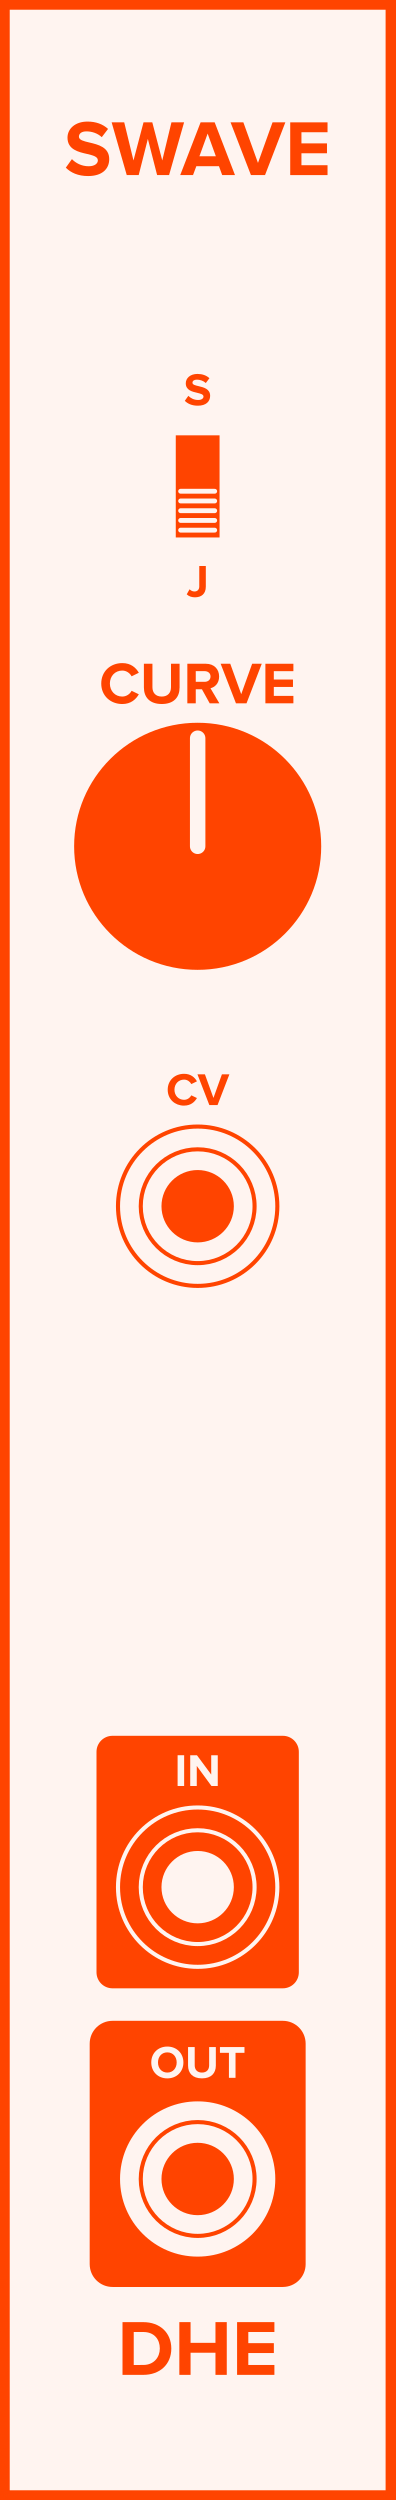
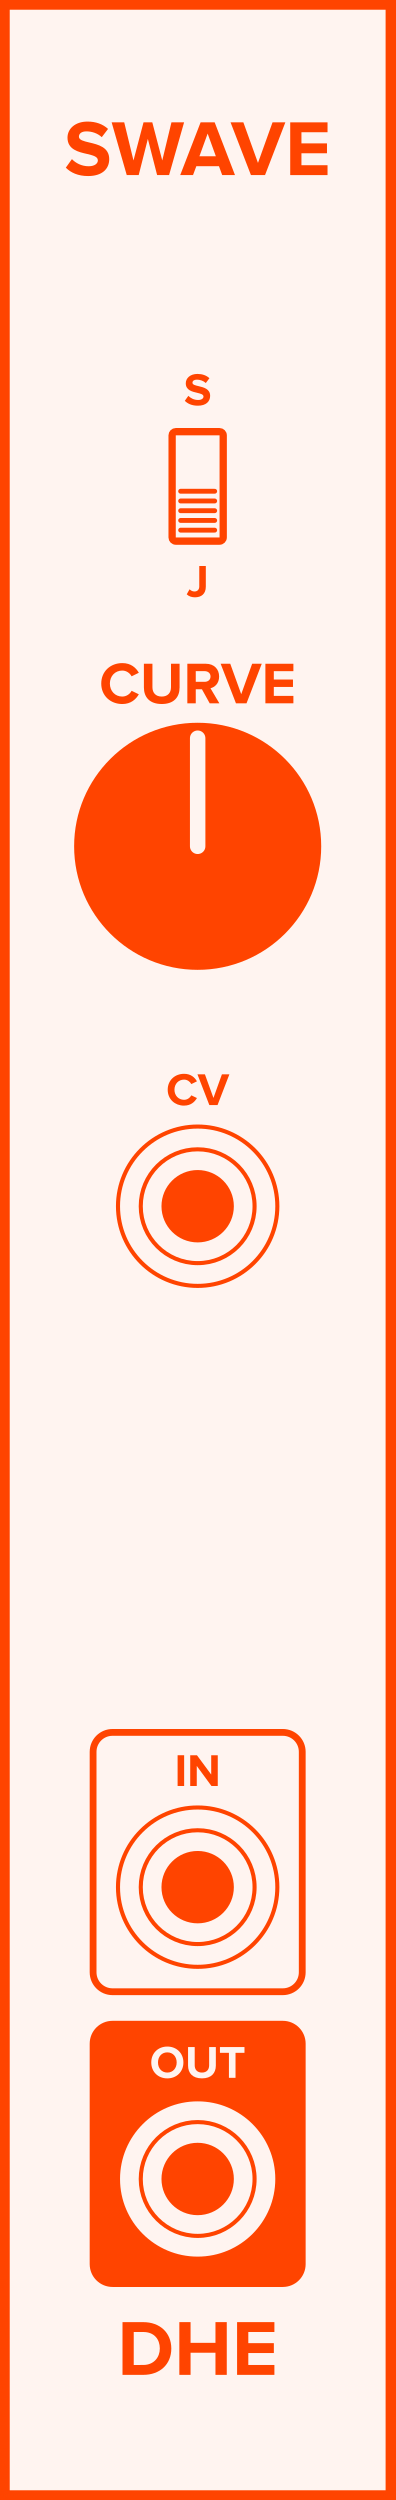
<svg xmlns="http://www.w3.org/2000/svg" id="svg70" height="379.429" width="60.0" version="1.1">
  <defs id="defs74" />
  <g id="g68" transform="scale(2.952756)">
    <path id="rect2" d="M 0,0 H 20.32 V 128.5 H 0 Z" style="fill:#fff4f0;stroke:#ff4400;stroke-width:1" />
    <g id="text4" style="font-weight:bold;font-size:4.064px;font-family:'Proxima Nova';text-anchor:middle;fill:#ff4400" aria-label="SWAVE">
      <path id="path79" style="font-weight:bold;font-size:4.064px;font-family:'Proxima Nova';text-anchor:middle;fill:#ff4400" d="m 3.383,8.618 c 0.252,0.256 0.626,0.431 1.146,0.431 0.732,0 1.085,-0.374 1.085,-0.87 0,-0.614 -0.569,-0.748 -1.016,-0.853 -0.293,-0.069 -0.541,-0.126 -0.541,-0.301 0,-0.163 0.138,-0.272 0.386,-0.272 0.276,0 0.569,0.093 0.788,0.297 L 5.554,6.627 C 5.285,6.379 4.928,6.249 4.497,6.249 c -0.638,0 -1.028,0.374 -1.028,0.825 0,0.618 0.569,0.74 1.012,0.841 0.297,0.073 0.549,0.13 0.549,0.329 0,0.154 -0.154,0.301 -0.471,0.301 -0.374,0 -0.671,-0.167 -0.862,-0.366 z" />
      <path id="path81" style="font-weight:bold;font-size:4.064px;font-family:'Proxima Nova';text-anchor:middle;fill:#ff4400" d="m 8.076,9 h 0.614 l 0.772,-2.711 h -0.65 L 8.34,8.248 7.828,6.289 H 7.377 L 6.861,8.248 6.385,6.289 H 5.739 L 6.515,9 h 0.614 l 0.471,-1.861 z" />
      <path id="path83" style="font-weight:bold;font-size:4.064px;font-family:'Proxima Nova';text-anchor:middle;fill:#ff4400" d="m 11.421,9 h 0.658 L 11.034,6.289 H 10.311 L 9.263,9 h 0.658 L 10.092,8.541 h 1.162 z M 10.673,6.866 11.095,8.033 h -0.845 z" />
      <path id="path85" style="font-weight:bold;font-size:4.064px;font-family:'Proxima Nova';text-anchor:middle;fill:#ff4400" d="m 12.899,9 h 0.723 L 14.667,6.289 H 14.008 L 13.26,8.374 12.509,6.289 h -0.658 z" />
      <path id="path87" style="font-weight:bold;font-size:4.064px;font-family:'Proxima Nova';text-anchor:middle;fill:#ff4400" d="m 14.917,9 h 1.918 V 8.492 h -1.341 V 7.878 H 16.807 V 7.37 h -1.313 v -0.573 h 1.341 v -0.508 H 14.917 Z" />
    </g>
    <g id="text6" style="font-weight:bold;font-size:4.064px;font-family:'Proxima Nova';dominant-baseline:hanging;text-anchor:middle;fill:#ff4400" aria-label="DHE">
      <path id="path90" style="font-weight:bold;font-size:4.064px;font-family:'Proxima Nova';dominant-baseline:hanging;text-anchor:middle;fill:#ff4400" d="m 6.297,122.068 h 1.069 c 0.849,0 1.439,-0.536 1.439,-1.353 0,-0.817 -0.589,-1.357 -1.439,-1.357 H 6.297 Z m 0.577,-0.508 v -1.695 h 0.492 c 0.557,0 0.849,0.37 0.849,0.849 0,0.459 -0.313,0.845 -0.849,0.845 z" />
      <path id="path92" style="font-weight:bold;font-size:4.064px;font-family:'Proxima Nova';dominant-baseline:hanging;text-anchor:middle;fill:#ff4400" d="m 11.075,122.068 h 0.581 v -2.711 h -0.581 v 1.065 h -1.28 v -1.065 H 9.218 v 2.711 h 0.577 v -1.138 h 1.28 z" />
      <path id="path94" style="font-weight:bold;font-size:4.064px;font-family:'Proxima Nova';dominant-baseline:hanging;text-anchor:middle;fill:#ff4400" d="m 12.186,122.068 h 1.918 v -0.508 h -1.341 v -0.614 h 1.313 v -0.508 h -1.313 v -0.573 h 1.341 v -0.508 H 12.186 Z" />
    </g>
    <g id="text8" style="font-weight:bold;font-size:2.371px;font-family:'Proxima Nova';text-anchor:middle;fill:#ff4400" aria-label="S">
      <path id="path97" style="font-weight:bold;font-size:2.371px;font-family:'Proxima Nova';text-anchor:middle;fill:#ff4400" d="m 9.499,20.602 c 0.147,0.149 0.365,0.251 0.669,0.251 0.427,0 0.633,-0.218 0.633,-0.507 0,-0.358 -0.332,-0.436 -0.593,-0.498 -0.171,-0.04 -0.315,-0.073 -0.315,-0.175 0,-0.095 0.081,-0.159 0.225,-0.159 0.161,0 0.332,0.055 0.46,0.173 l 0.187,-0.247 c -0.156,-0.145 -0.365,-0.22 -0.616,-0.22 -0.372,0 -0.6,0.218 -0.6,0.481 0,0.36 0.332,0.431 0.59,0.491 0.173,0.043 0.32,0.076 0.32,0.192 0,0.09 -0.09,0.175 -0.275,0.175 -0.218,0 -0.391,-0.097 -0.503,-0.213 z" />
    </g>
    <g id="text10" style="font-weight:bold;font-size:2.371px;font-family:'Proxima Nova';dominant-baseline:hanging;text-anchor:middle;fill:#ff4400" aria-label="J">
      <path id="path100" style="font-weight:bold;font-size:2.371px;font-family:'Proxima Nova';dominant-baseline:hanging;text-anchor:middle;fill:#ff4400" d="m 9.598,30.548 c 0.114,0.111 0.266,0.154 0.424,0.154 0.325,0 0.557,-0.173 0.557,-0.548 v -1.062 h -0.337 v 1.057 c 0,0.154 -0.097,0.254 -0.247,0.254 -0.109,0 -0.19,-0.055 -0.251,-0.114 z" />
    </g>
-     <g style="fill:#ff4400;stroke:#fff4f0" id="g24" transform="translate(10.16,25)">
+     <g style="fill:#fff4f0;stroke:#ff4400" id="g24" transform="translate(10.16,25)">
      <path id="rect12" d="m -1.125,-2.812 h 2.25 c 0.104,0 0.188,0.084 0.188,0.188 v 5.25 c 0,0.104 -0.084,0.188 -0.188,0.188 h -2.25 c -0.104,0 -0.188,-0.084 -0.188,-0.188 v -5.25 c 0,-0.104 0.084,-0.188 0.188,-0.188 z" style="stroke-width:0.375" />
      <path id="line14" d="m -0.875,0.25 h 1.75" style="stroke-width:0.25;stroke-linecap:round" />
      <path id="line16" d="m -0.875,0.75 h 1.75" style="stroke-width:0.25;stroke-linecap:round" />
      <path id="line18" d="m -0.875,1.25 h 1.75" style="stroke-width:0.25;stroke-linecap:round" />
      <path id="line20" d="m -0.875,1.75 h 1.75" style="stroke-width:0.25;stroke-linecap:round" />
      <path id="line22" d="m -0.875,2.25 h 1.75" style="stroke-width:0.25;stroke-linecap:round" />
    </g>
    <g id="text26" style="font-weight:bold;font-size:3.048px;font-family:'Proxima Nova';text-anchor:middle;fill:#ff4400" aria-label="CURVE">
      <path id="path109" style="font-weight:bold;font-size:3.048px;font-family:'Proxima Nova';text-anchor:middle;fill:#ff4400" d="m 6.286,36.187 c 0.448,0 0.704,-0.247 0.85,-0.5 l -0.372,-0.18 c -0.085,0.168 -0.268,0.296 -0.479,0.296 -0.369,0 -0.637,-0.283 -0.637,-0.668 0,-0.384 0.268,-0.668 0.637,-0.668 0.21,0 0.393,0.131 0.479,0.296 l 0.372,-0.183 c -0.143,-0.253 -0.402,-0.497 -0.85,-0.497 -0.61,0 -1.082,0.427 -1.082,1.052 0,0.625 0.472,1.052 1.082,1.052 z" />
      <path id="path111" style="font-weight:bold;font-size:3.048px;font-family:'Proxima Nova';text-anchor:middle;fill:#ff4400" d="m 7.397,35.339 c 0,0.5 0.299,0.847 0.917,0.847 0.619,0 0.917,-0.344 0.917,-0.85 v -1.219 h -0.442 v 1.207 c 0,0.283 -0.162,0.479 -0.475,0.479 -0.314,0 -0.479,-0.195 -0.479,-0.479 v -1.207 h -0.439 z" />
      <path id="path113" style="font-weight:bold;font-size:3.048px;font-family:'Proxima Nova';text-anchor:middle;fill:#ff4400" d="m 10.778,36.15 h 0.497 l -0.457,-0.774 c 0.219,-0.052 0.445,-0.244 0.445,-0.604 0,-0.378 -0.259,-0.655 -0.683,-0.655 H 9.629 v 2.033 h 0.433 v -0.722 h 0.317 z m 0.043,-1.378 c 0,0.171 -0.131,0.274 -0.305,0.274 h -0.454 v -0.549 h 0.454 c 0.174,0 0.305,0.104 0.305,0.274 z" />
      <path id="path115" style="font-weight:bold;font-size:3.048px;font-family:'Proxima Nova';text-anchor:middle;fill:#ff4400" d="m 12.128,36.15 h 0.543 l 0.783,-2.033 h -0.494 l -0.561,1.564 -0.564,-1.564 h -0.494 z" />
      <path id="path117" style="font-weight:bold;font-size:3.048px;font-family:'Proxima Nova';text-anchor:middle;fill:#ff4400" d="m 13.641,36.15 h 1.439 v -0.381 h -1.006 v -0.46 h 0.985 v -0.381 h -0.985 v -0.43 h 1.006 v -0.381 H 13.641 Z" />
    </g>
    <g style="fill:#ff4400;stroke:#fff4f0" id="g32" transform="translate(10.16,43.5)">
      <path id="circle28" d="M 6.35,0 A 6.35,6.35 0 0 1 0,6.35 6.35,6.35 0 0 1 -6.35,0 6.35,6.35 0 0 1 0,-6.35 6.35,6.35 0 0 1 6.35,0 Z" style="stroke:none" />
      <path id="line30" d="M 0,0 V -5.556" style="stroke-width:0.794;stroke-linecap:round" />
    </g>
    <g id="text34" style="font-weight:bold;font-size:2.371px;font-family:'Proxima Nova';text-anchor:middle;fill:#ff4400" aria-label="CV">
      <path id="path122" style="font-weight:bold;font-size:2.371px;font-family:'Proxima Nova';text-anchor:middle;fill:#ff4400" d="m 9.462,56.828 c 0.348,0 0.548,-0.192 0.661,-0.389 L 9.834,56.3 c -0.066,0.13 -0.209,0.23 -0.372,0.23 -0.287,0 -0.495,-0.22 -0.495,-0.519 0,-0.299 0.209,-0.519 0.495,-0.519 0.164,0 0.306,0.102 0.372,0.23 l 0.289,-0.142 c -0.111,-0.197 -0.313,-0.386 -0.661,-0.386 -0.474,0 -0.842,0.332 -0.842,0.818 0,0.486 0.367,0.818 0.842,0.818 z" />
      <path id="path124" style="font-weight:bold;font-size:2.371px;font-family:'Proxima Nova';text-anchor:middle;fill:#ff4400" d="m 10.76,56.8 h 0.422 l 0.609,-1.581 h -0.384 l -0.436,1.216 -0.439,-1.216 h -0.384 z" />
    </g>
    <g style="fill:#fff4f0;stroke:#ff4400;stroke-width:0.21" id="g42" transform="translate(10.16,62)">
      <path id="circle36" d="M 4.095,0 A 4.095,4.095 0 0 1 0,4.095 4.095,4.095 0 0 1 -4.095,0 4.095,4.095 0 0 1 0,-4.095 4.095,4.095 0 0 1 4.095,0 Z" style="" />
      <path id="circle38" d="M 2.925,0 A 2.925,2.925 0 0 1 0,2.925 2.925,2.925 0 0 1 -2.925,0 2.925,2.925 0 0 1 0,-2.925 2.925,2.925 0 0 1 2.925,0 Z" style="" />
      <path id="circle40" d="M 1.755,0 A 1.755,1.755 0 0 1 0,1.755 1.755,1.755 0 0 1 -1.755,0 1.755,1.755 0 0 1 0,-1.755 1.755,1.755 0 0 1 1.755,0 Z" style="fill:#ff4400" />
    </g>
-     <path id="rect44" d="M 5.785,89.045 H 14.535 c 0.554,0 1,0.446 1,1 V 101.375 c 0,0.554 -0.446,1 -1,1 H 5.785 c -0.554,0 -1,-0.446 -1,-1 V 90.045 c 0,-0.554 0.446,-1 1,-1 z" style="fill:#ff4400;stroke:#fff4f0;stroke-width:0.35" />
-     <g id="text46" style="font-weight:bold;font-size:2.371px;font-family:'Proxima Nova';text-anchor:middle;fill:#fff4f0" aria-label="IN">
-       <path id="path131" style="font-weight:bold;font-size:2.371px;font-family:'Proxima Nova';text-anchor:middle;fill:#fff4f0" d="M 9.129,91.8 H 9.465 V 90.219 H 9.129 Z" />
-       <path id="path133" style="font-weight:bold;font-size:2.371px;font-family:'Proxima Nova';text-anchor:middle;fill:#fff4f0" d="m 10.868,91.8 h 0.325 v -1.581 h -0.337 v 0.993 l -0.733,-0.993 H 9.777 v 1.581 h 0.337 v -1.031 z" />
+     <path id="rect44" d="M 5.785,89.045 H 14.535 c 0.554,0 1,0.446 1,1 V 101.375 c 0,0.554 -0.446,1 -1,1 H 5.785 c -0.554,0 -1,-0.446 -1,-1 V 90.045 c 0,-0.554 0.446,-1 1,-1 z" style="fill:#fff4f0;stroke:#ff4400;stroke-width:0.35" />
+     <g id="text46" style="font-weight:bold;font-size:2.371px;font-family:'Proxima Nova';text-anchor:middle;fill:#ff4400" aria-label="IN">
+       <path id="path131" style="font-weight:bold;font-size:2.371px;font-family:'Proxima Nova';text-anchor:middle;fill:#ff4400" d="M 9.129,91.8 H 9.465 V 90.219 H 9.129 Z" />
+       <path id="path133" style="font-weight:bold;font-size:2.371px;font-family:'Proxima Nova';text-anchor:middle;fill:#ff4400" d="m 10.868,91.8 h 0.325 v -1.581 h -0.337 v 0.993 l -0.733,-0.993 H 9.777 v 1.581 h 0.337 v -1.031 z" />
    </g>
-     <g style="fill:#ff4400;stroke:#fff4f0;stroke-width:0.21" id="g54" transform="translate(10.16,97)">
+     <g style="fill:#fff4f0;stroke:#ff4400;stroke-width:0.21" id="g54" transform="translate(10.16,97)">
      <path id="circle48" d="M 4.095,0 A 4.095,4.095 0 0 1 0,4.095 4.095,4.095 0 0 1 -4.095,0 4.095,4.095 0 0 1 0,-4.095 4.095,4.095 0 0 1 4.095,0 Z" style="" />
      <path id="circle50" d="M 2.925,0 A 2.925,2.925 0 0 1 0,2.925 2.925,2.925 0 0 1 -2.925,0 2.925,2.925 0 0 1 0,-2.925 2.925,2.925 0 0 1 2.925,0 Z" style="" />
-       <path id="circle52" d="M 1.755,0 A 1.755,1.755 0 0 1 0,1.755 1.755,1.755 0 0 1 -1.755,0 1.755,1.755 0 0 1 0,-1.755 1.755,1.755 0 0 1 1.755,0 Z" style="fill:#fff4f0" />
+       <path id="circle52" d="M 1.755,0 A 1.755,1.755 0 0 1 0,1.755 1.755,1.755 0 0 1 -1.755,0 1.755,1.755 0 0 1 0,-1.755 1.755,1.755 0 0 1 1.755,0 Z" style="fill:#ff4400" />
    </g>
    <path id="rect56" d="M 5.785,104.045 H 14.535 c 0.554,0 1,0.446 1,1 v 11.33 c 0,0.554 -0.446,1 -1,1 H 5.785 c -0.554,0 -1,-0.446 -1,-1 v -11.33 c 0,-0.554 0.446,-1 1,-1 z" style="fill:#ff4400;stroke:#ff4400;stroke-width:0.35" />
    <g id="text58" style="font-weight:bold;font-size:2.371px;font-family:'Proxima Nova';text-anchor:middle;fill:#fff4f0" aria-label="OUT">
      <path id="path140" style="font-weight:bold;font-size:2.371px;font-family:'Proxima Nova';text-anchor:middle;fill:#fff4f0" d="m 7.775,106.011 c 0,0.477 0.348,0.818 0.825,0.818 0.479,0 0.827,-0.341 0.827,-0.818 0,-0.476 -0.348,-0.818 -0.827,-0.818 -0.477,0 -0.825,0.341 -0.825,0.818 z m 1.306,0 c 0,0.294 -0.19,0.519 -0.481,0.519 -0.292,0 -0.479,-0.225 -0.479,-0.519 0,-0.296 0.187,-0.519 0.479,-0.519 0.292,0 0.481,0.223 0.481,0.519 z" />
      <path id="path142" style="font-weight:bold;font-size:2.371px;font-family:'Proxima Nova';text-anchor:middle;fill:#fff4f0" d="m 9.666,106.169 c 0,0.389 0.232,0.659 0.714,0.659 0.481,0 0.714,-0.268 0.714,-0.661 v -0.948 h -0.344 v 0.939 c 0,0.22 -0.126,0.372 -0.37,0.372 -0.244,0 -0.372,-0.152 -0.372,-0.372 v -0.939 H 9.666 Z" />
      <path id="path144" style="font-weight:bold;font-size:2.371px;font-family:'Proxima Nova';text-anchor:middle;fill:#fff4f0" d="m 11.767,106.8 h 0.339 v -1.285 h 0.46 v -0.296 H 11.305 v 0.296 h 0.462 z" />
    </g>
    <g style="fill:#fff4f0;stroke:#ff4400;stroke-width:0.21" id="g66" transform="translate(10.16,112)">
      <path id="circle60" d="M 4.095,0 A 4.095,4.095 0 0 1 0,4.095 4.095,4.095 0 0 1 -4.095,0 4.095,4.095 0 0 1 0,-4.095 4.095,4.095 0 0 1 4.095,0 Z" style="" />
      <path id="circle62" d="M 2.925,0 A 2.925,2.925 0 0 1 0,2.925 2.925,2.925 0 0 1 -2.925,0 2.925,2.925 0 0 1 0,-2.925 2.925,2.925 0 0 1 2.925,0 Z" style="" />
      <path id="circle64" d="M 1.755,0 A 1.755,1.755 0 0 1 0,1.755 1.755,1.755 0 0 1 -1.755,0 1.755,1.755 0 0 1 0,-1.755 1.755,1.755 0 0 1 1.755,0 Z" style="fill:#ff4400" />
    </g>
  </g>
</svg>
